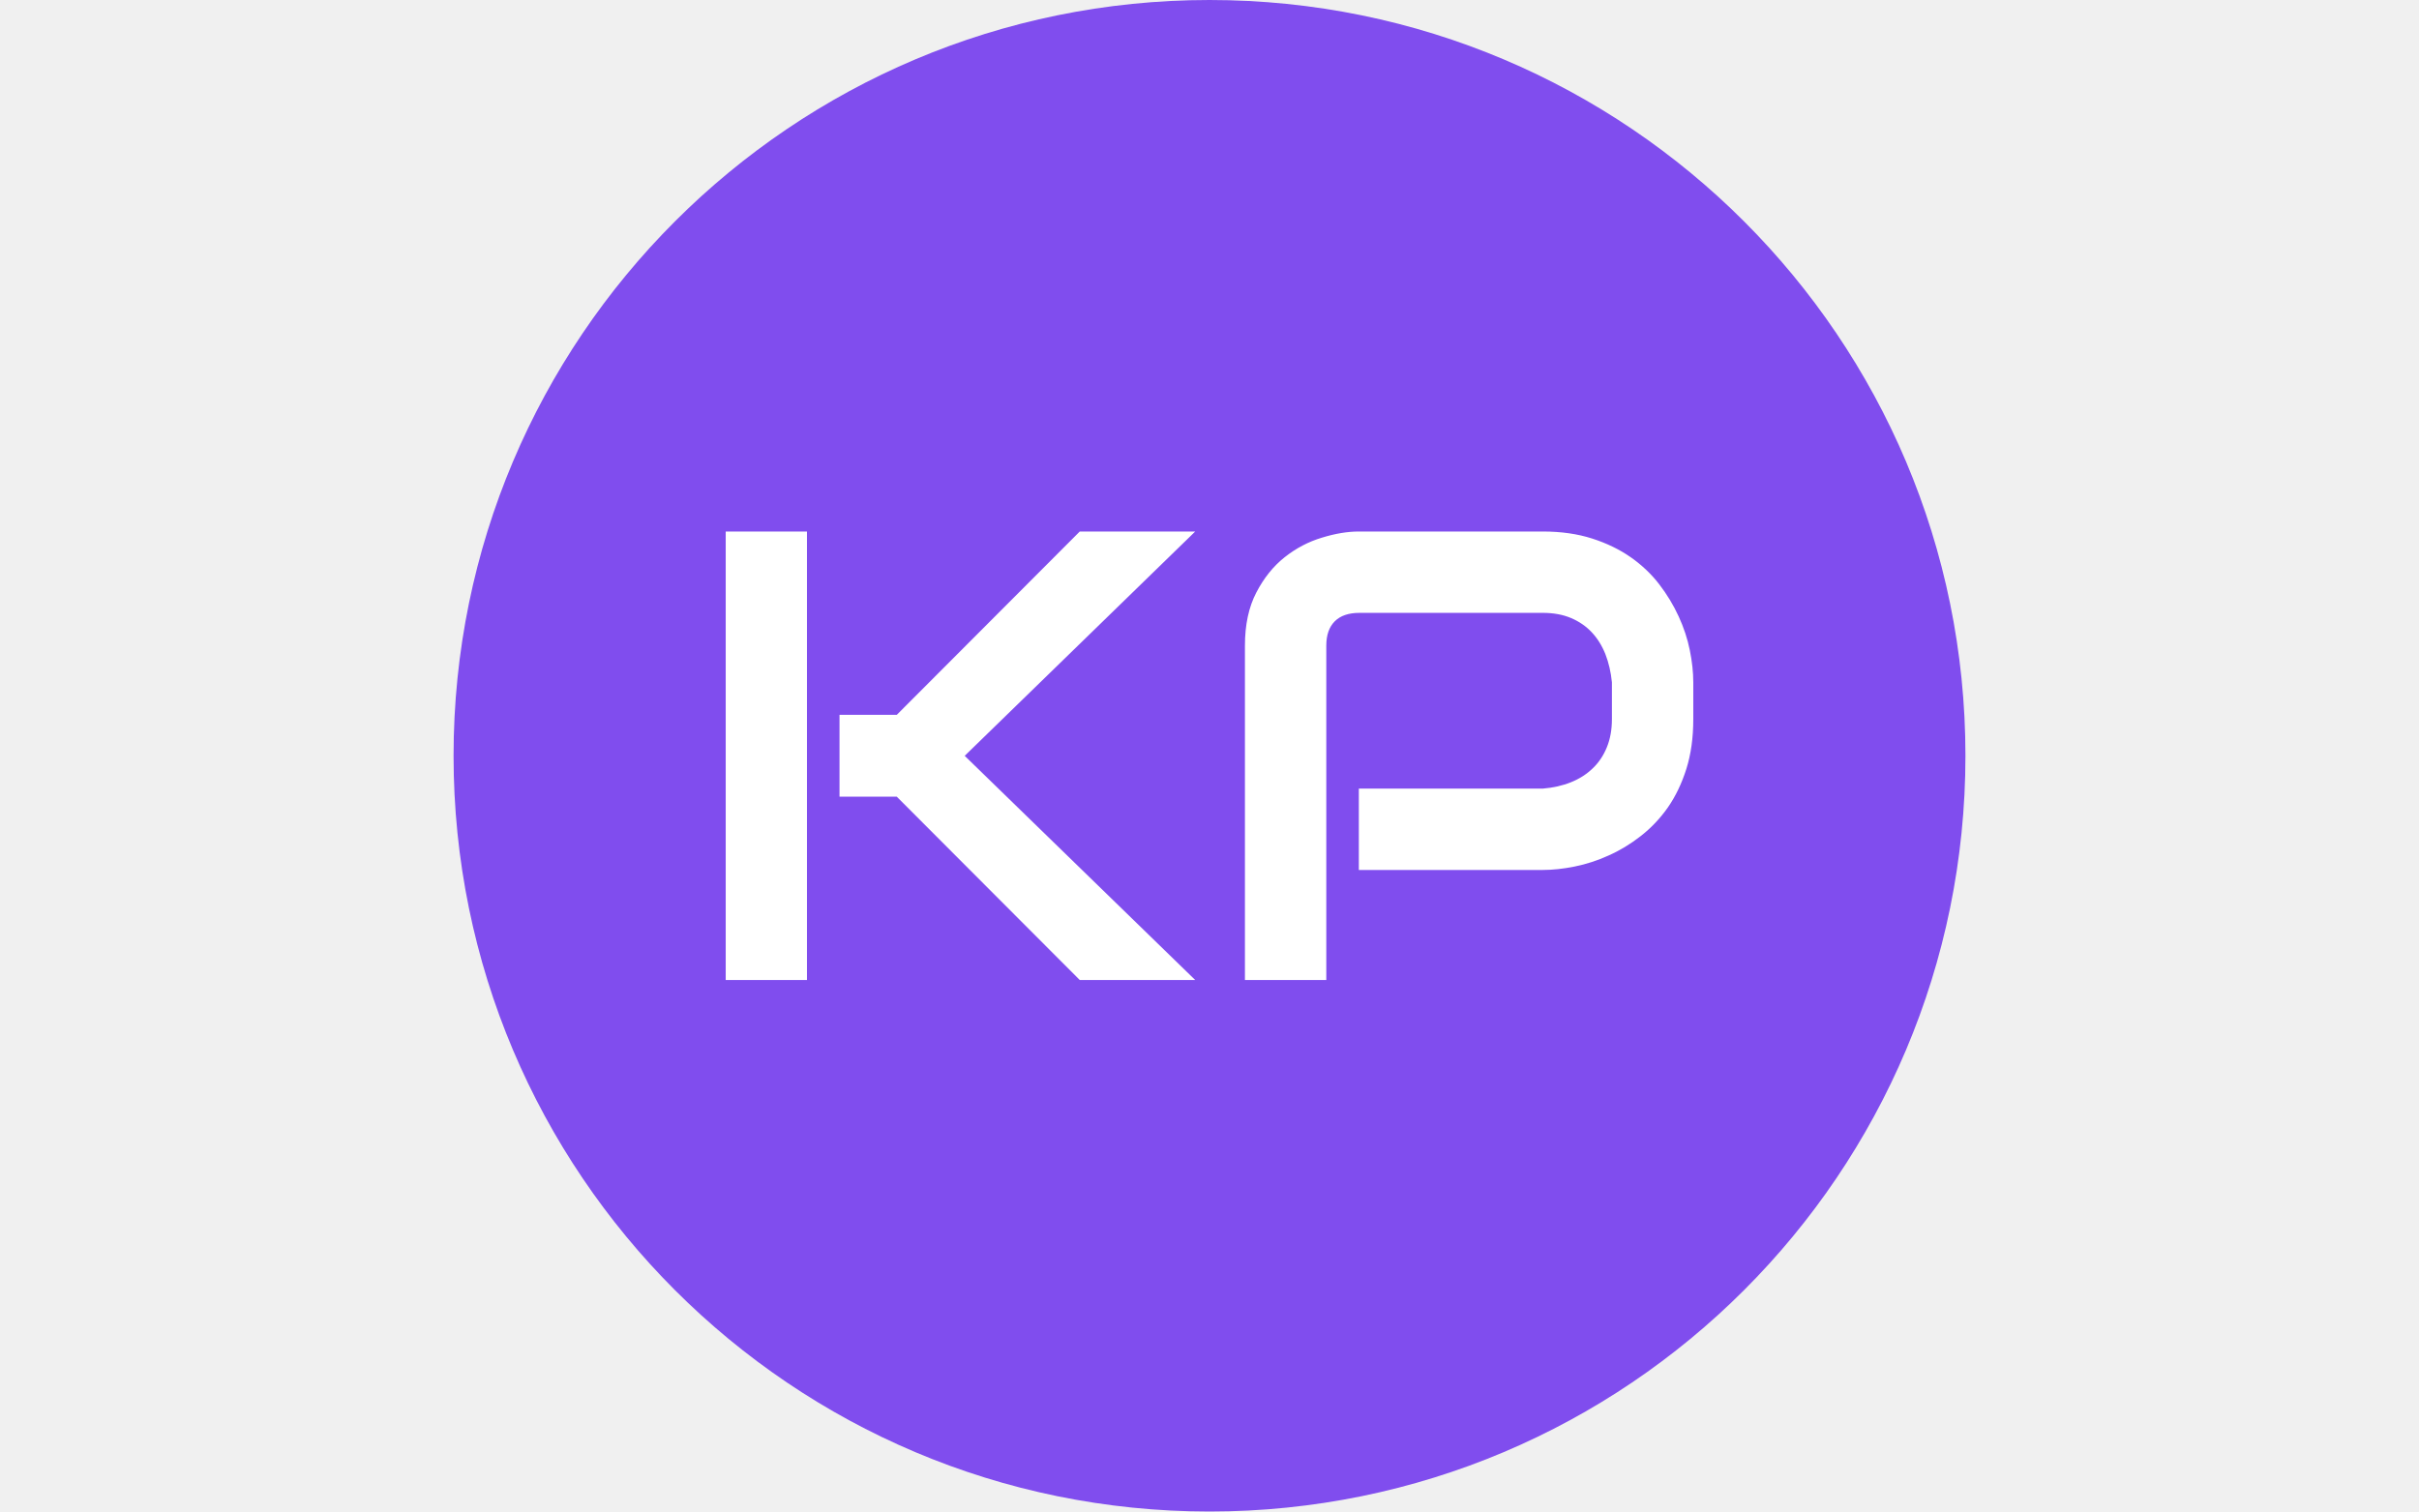
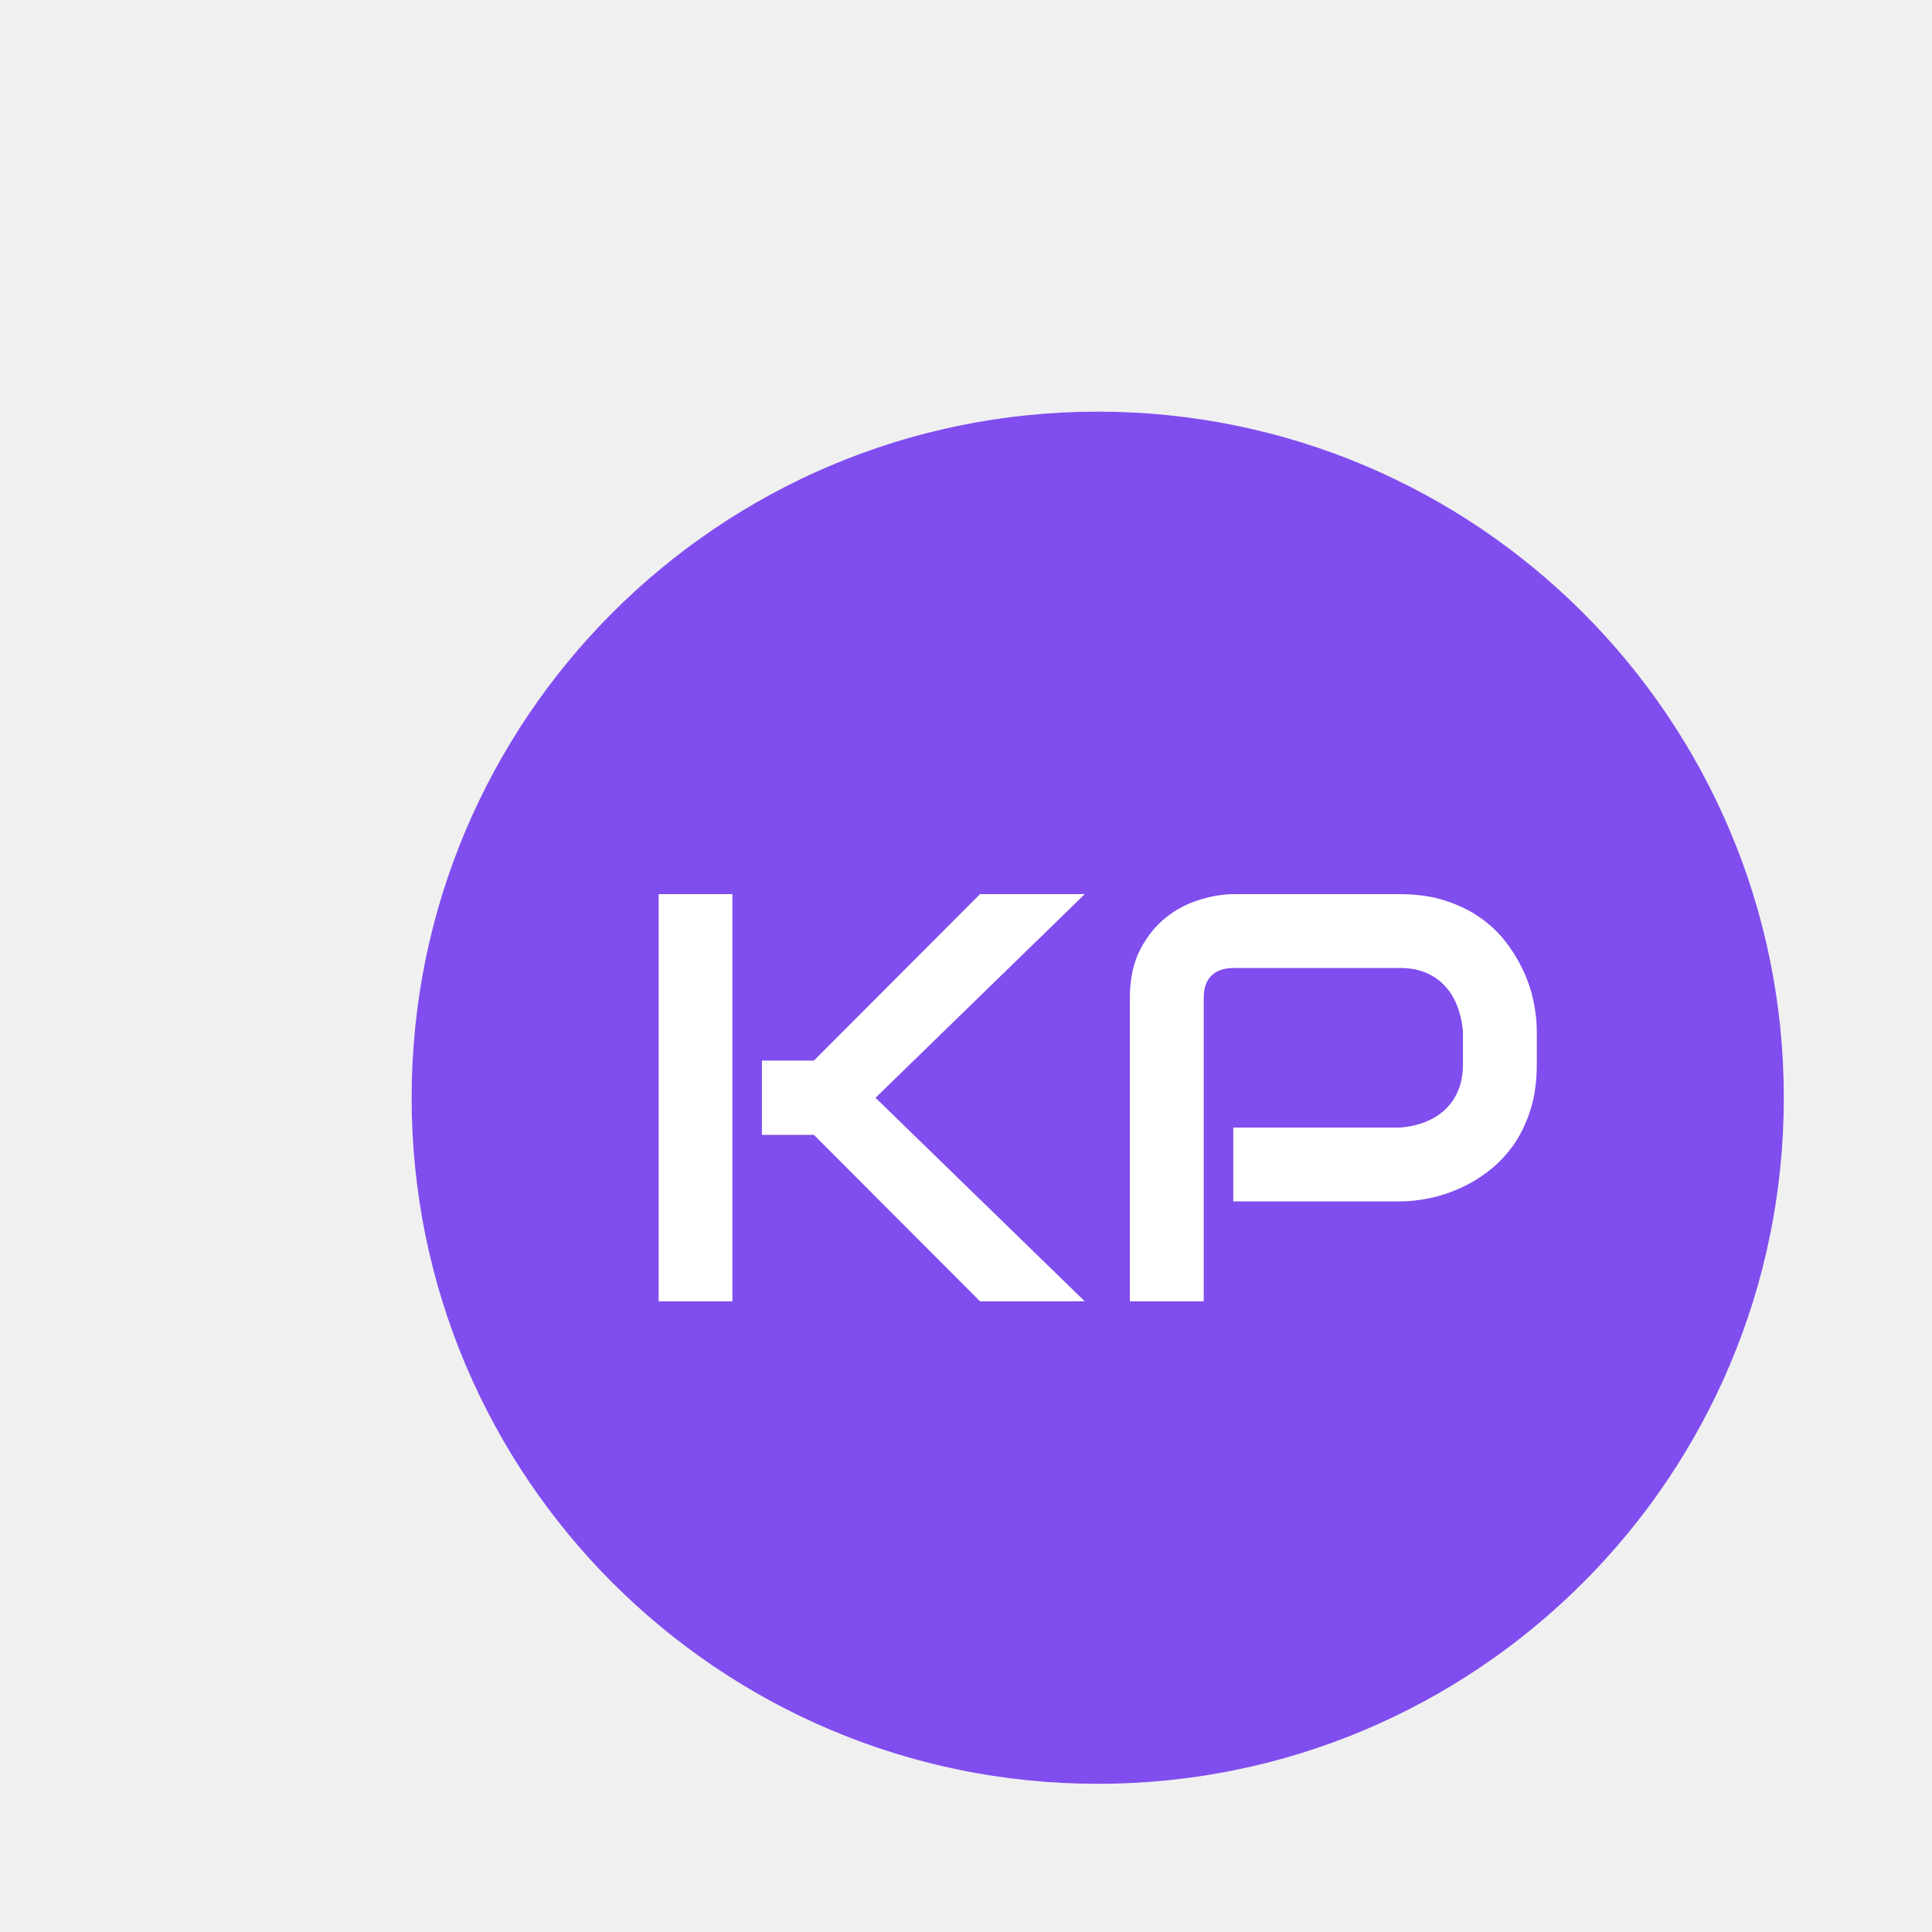
- <svg xmlns="http://www.w3.org/2000/svg" version="1.1" width="2000" height="1250" viewBox="0 0 2000 1250">
+ <svg xmlns="http://www.w3.org/2000/svg" version="1.1" width="1100" height="1100" viewBox="0 0 1100 1100">
  <g transform="matrix(1,0,0,1,0,0)">
-     <svg viewBox="0 0 512 320" data-background-color="#ffffff" preserveAspectRatio="xMidYMid meet" height="1250" width="2000">
+     <svg viewBox="0 0 512 320" data-background-color="#ffffff" preserveAspectRatio="xMidYMid meet" height="1250" width="1250">
      <g id="tight-bounds" transform="matrix(1,0,0,1,0,0)">
-         <svg viewBox="0 0 512 320" height="320" width="512">
+         <svg viewBox="0 0 512 400" height="400" width="512">
          <g>
-             <svg />
+             <svg>
+ </svg>
          </g>
          <g>
            <svg viewBox="0 0 512 320" height="320" width="512">
              <g>
-                 <path d="M96 160c0-88.366 71.634-160 160-160 88.366 0 160 71.634 160 160 0 88.366-71.634 160-160 160-88.366 0-160-71.634-160-160z" fill="#804dee" fill-rule="nonzero" stroke="none" stroke-width="1" stroke-linecap="butt" stroke-linejoin="miter" stroke-miterlimit="10" stroke-dasharray="" stroke-dashoffset="0" font-family="none" font-weight="none" font-size="none" text-anchor="none" style="mix-blend-mode: normal" data-fill-palette-color="tertiary" />
+                 <path d="M96 160c0-88.366 71.634-160 160-160 88.366 0 160 71.634 160 160 0 88.366-71.634 160-160 160-88.366 0-160-71.634-160-160z" fill="#804dee" fill-rule="nonzero" stroke="none" stroke-width="1" stroke-linecap="butt" stroke-linejoin="miter" stroke-miterlimit="10" stroke-dasharray="" stroke-dashoffset="0" font-family="none" font-weight="none" font-size="none" text-anchor="none" style="mix-blend-mode: normal" data-fill-palette-color="tertiary">
+ </path>
              </g>
              <g transform="matrix(1,0,0,1,153.6,112.5245)">
                <svg viewBox="0 0 204.8 94.951" height="94.951" width="204.8">
                  <g>
                    <svg viewBox="0 0 204.8 94.951" height="94.951" width="204.8">
                      <g>
                        <svg viewBox="0 0 204.8 94.951" height="94.951" width="204.8">
                          <g>
                            <svg viewBox="0 0 204.8 94.951" height="94.951" width="204.8">
                              <g id="textblocktransform">
                                <svg viewBox="0 0 204.8 94.951" height="94.951" width="204.8" id="textblock">
                                  <g>
                                    <svg viewBox="0 0 204.8 94.951" height="94.951" width="204.8">
                                      <g transform="matrix(1,0,0,1,0,0)">
                                        <svg width="204.8" viewBox="3.74 -35.01 75.51 35.01" height="94.951" data-palette-color="#ffffff">
-                                           <path d="M22.39-17.5L40.38 0 31.37 0 17.09-14.31 12.62-14.31 12.62-20.7 17.09-20.7 31.37-35.01 40.38-35.01 22.39-17.5ZM10.08-35.01L10.08 0 3.74 0 3.74-35.01 10.08-35.01ZM79.25-23.24L79.25-20.36Q79.25-18.19 78.71-16.48 78.17-14.77 77.26-13.46 76.34-12.16 75.14-11.23 73.95-10.3 72.64-9.72 71.34-9.13 70-8.86 68.67-8.59 67.5-8.59L67.5-8.59 53.15-8.59 53.15-14.94 67.5-14.94Q68.72-15.04 69.71-15.44 70.7-15.84 71.41-16.53 72.12-17.21 72.51-18.18 72.9-19.14 72.9-20.36L72.9-20.36 72.9-23.24Q72.78-24.44 72.39-25.44 71.99-26.44 71.32-27.15 70.65-27.86 69.7-28.26 68.75-28.66 67.5-28.66L67.5-28.66 53.2-28.66Q51.93-28.66 51.27-28 50.61-27.34 50.61-26.1L50.61-26.1 50.61 0 44.26 0 44.26-26.1Q44.26-28.54 45.15-30.25 46.04-31.96 47.37-33.01 48.7-34.06 50.27-34.53 51.83-35.01 53.15-35.01L53.15-35.01 67.5-35.01Q69.65-35.01 71.36-34.46 73.07-33.91 74.37-33 75.68-32.08 76.6-30.88 77.51-29.69 78.11-28.38 78.71-27.08 78.98-25.74 79.25-24.41 79.25-23.24L79.25-23.24Z" opacity="1" transform="matrix(1,0,0,1,0,0)" fill="#ffffff" class="wordmark-text-0" data-fill-palette-color="quaternary" id="text-0" />
+                                           <path d="M22.39-17.5L40.38 0 31.37 0 17.09-14.31 12.62-14.31 12.62-20.7 17.09-20.7 31.37-35.01 40.38-35.01 22.39-17.5ZM10.08-35.01L10.08 0 3.74 0 3.74-35.01 10.08-35.01ZM79.25-23.24L79.25-20.36Q79.25-18.19 78.71-16.48 78.17-14.77 77.26-13.46 76.34-12.16 75.14-11.23 73.95-10.3 72.64-9.72 71.34-9.13 70-8.86 68.67-8.59 67.5-8.59L67.5-8.59 53.15-8.59 53.15-14.94 67.5-14.94Q68.72-15.04 69.71-15.44 70.7-15.84 71.41-16.53 72.12-17.21 72.51-18.18 72.9-19.14 72.9-20.36L72.9-20.36 72.9-23.24Q72.78-24.44 72.39-25.44 71.99-26.44 71.32-27.15 70.65-27.86 69.7-28.26 68.75-28.66 67.5-28.66L67.5-28.66 53.2-28.66Q51.93-28.66 51.27-28 50.61-27.34 50.61-26.1L50.61-26.1 50.61 0 44.26 0 44.26-26.1Q44.26-28.54 45.15-30.25 46.04-31.96 47.37-33.01 48.7-34.06 50.27-34.53 51.83-35.01 53.15-35.01L53.15-35.01 67.5-35.01Q69.65-35.01 71.36-34.46 73.07-33.91 74.37-33 75.68-32.08 76.6-30.88 77.51-29.69 78.11-28.38 78.71-27.08 78.98-25.74 79.25-24.41 79.25-23.24L79.25-23.24Z" opacity="1" transform="matrix(1,0,0,1,0,0)" fill="#ffffff" class="wordmark-text-0" data-fill-palette-color="quaternary" id="text-0">
+ </path>
                                        </svg>
                                      </g>
                                    </svg>
                                  </g>
                                </svg>
                              </g>
                            </svg>
                          </g>
                        </svg>
                      </g>
                    </svg>
                  </g>
                </svg>
              </g>
            </svg>
          </g>
-           <defs />
+           <defs>
+ </defs>
        </svg>
-         <rect width="512" height="320" fill="none" stroke="none" visibility="hidden" />
+         <rect width="512" height="320" fill="none" stroke="none" visibility="hidden">
+ </rect>
      </g>
    </svg>
  </g>
</svg>
